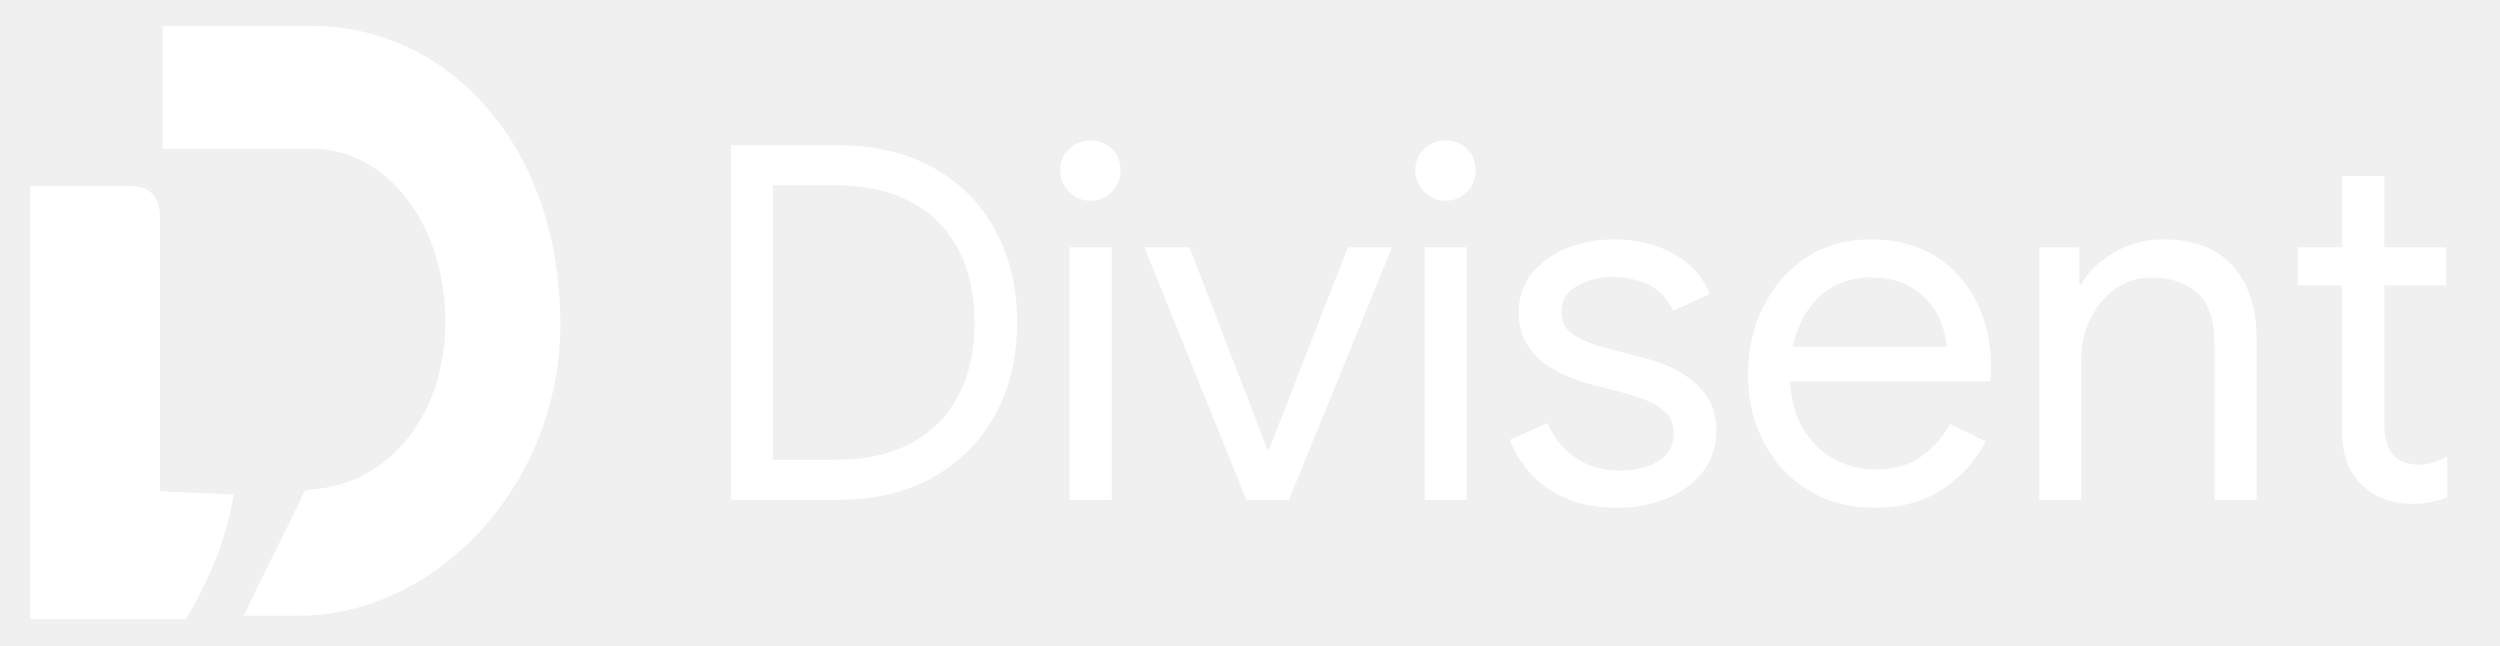
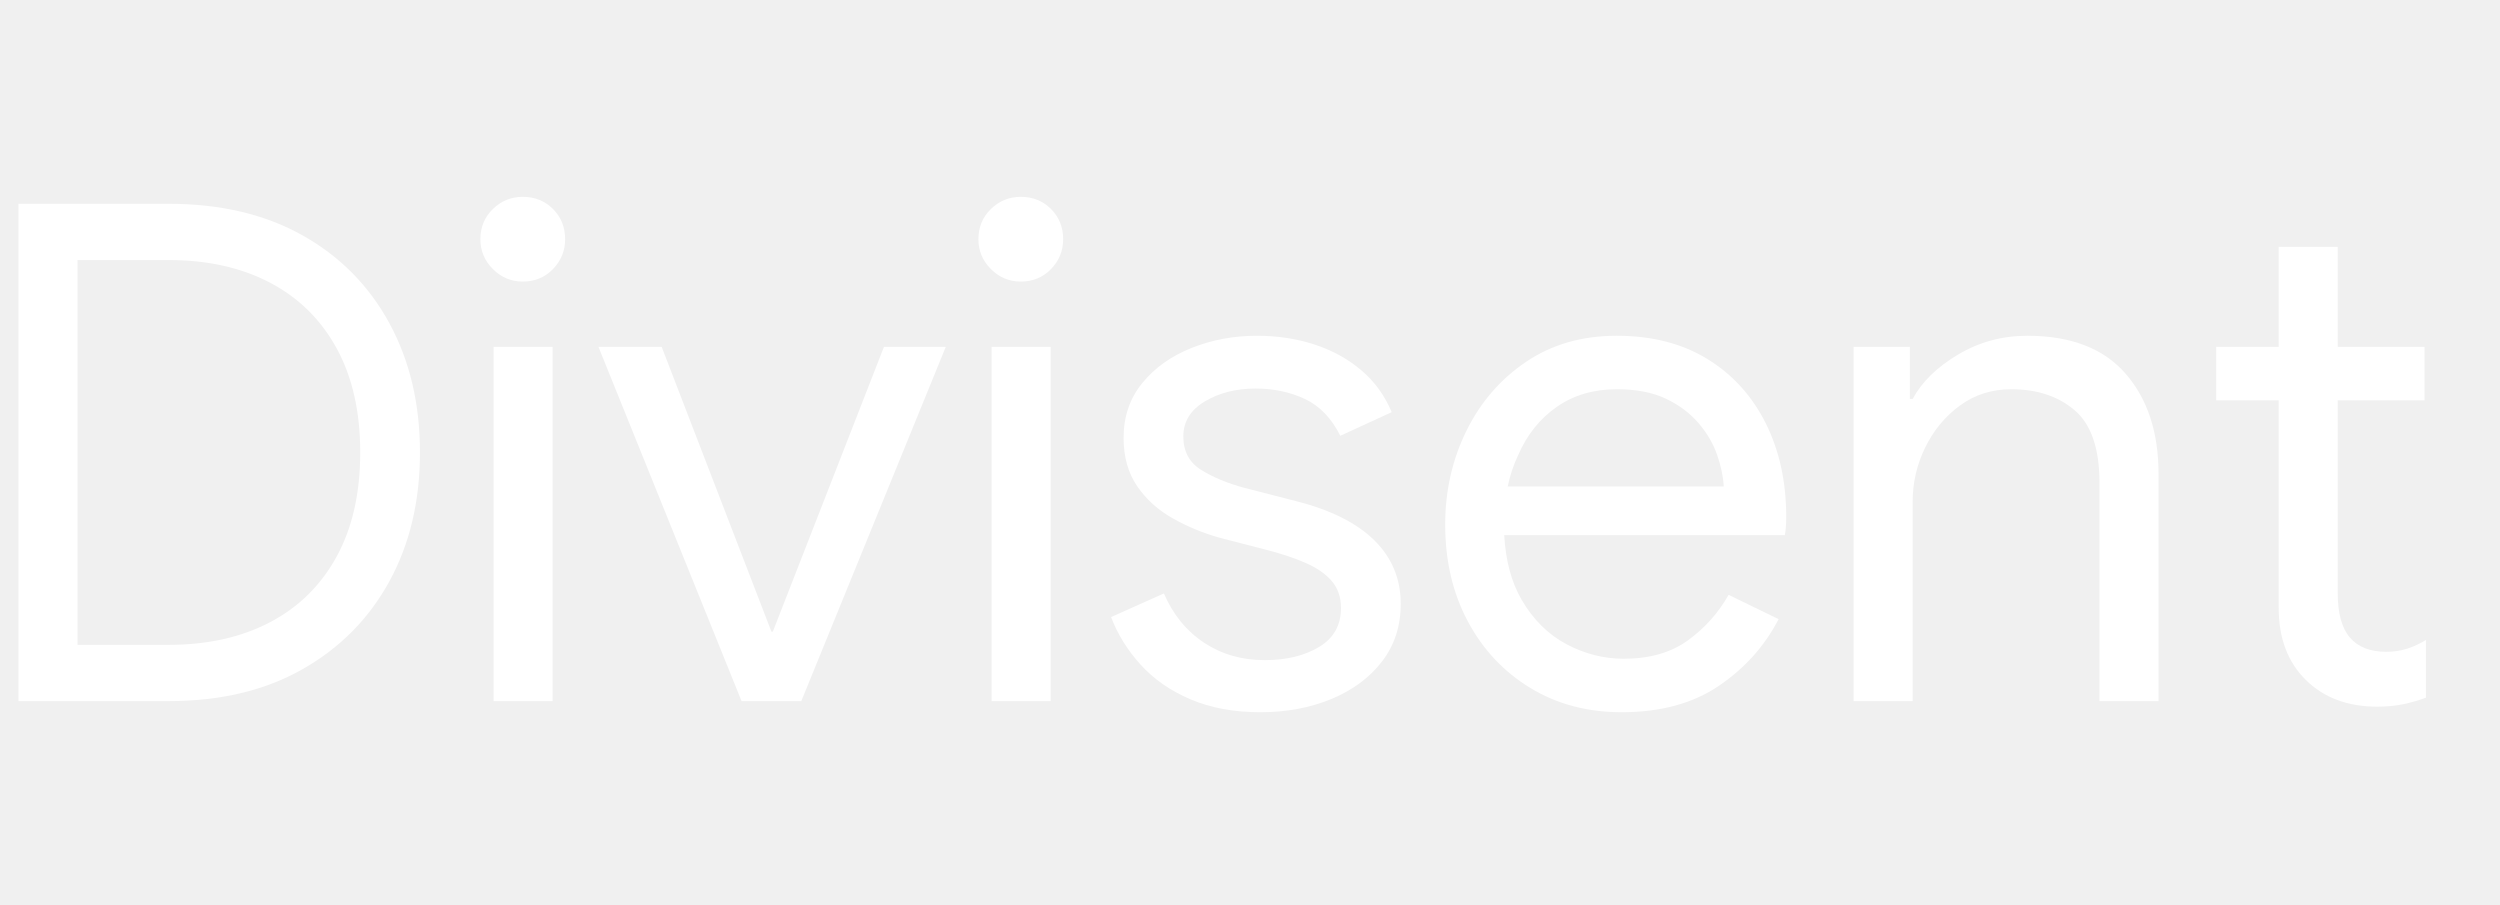
- <svg xmlns="http://www.w3.org/2000/svg" viewBox="40 0 2891 746" width="2891" height="746">
-   <g id="monogram">
-     <path fill="#ffffff" d="M75 215 L190 215 Q225 215 225 252 L225 568 L310 572 Q300 640 255 716 L75 716 Z" />
-     <path fill="#ffffff" d="M228 30 L400 30 C560 30 688 170 688 375 C688 560 545 712 385 712 L322 712 C345 662 372 612 392 568 L400 566 C490 560 555 480 555 372 C555 262 490 172 400 172 L228 172 Z" />
-   </g>
+ <svg xmlns="http://www.w3.org/2000/svg" viewBox="870 0 2061 746" width="2061" height="746">
  <g id="wordmark" fill="#ffffff">
    <path d="M885.237 578.0V168.0H1008.925Q1073.059 168.0 1119.441 194.054Q1165.824 220.109 1191.02 266.492Q1216.215 312.874 1216.215 373.0Q1216.215 433.126 1191.02 479.222Q1165.824 525.318 1119.441 551.659Q1073.059 578.0 1008.925 578.0ZM933.911 531.617H1008.925Q1057.025 531.617 1092.528 513.007Q1128.031 494.397 1147.5 458.894Q1166.969 423.391 1166.969 373.0Q1166.969 322.609 1147.5 287.106Q1128.031 251.603 1092.528 232.993Q1057.025 214.383 1008.925 214.383H933.911Z" />
    <path d="M1276.913 578.0V285.961H1325.587V578.0ZM1300.964 232.134Q1286.648 232.134 1276.341 221.827Q1266.034 211.52 1266.034 197.204Q1266.034 182.316 1276.341 172.295Q1286.648 162.274 1300.964 162.274Q1315.852 162.274 1325.873 172.295Q1335.894 182.316 1335.894 197.204Q1335.894 211.52 1325.873 221.827Q1315.852 232.134 1300.964 232.134Z" />
    <path d="M1481.341 578.0 1363.38 285.961H1415.489L1505.964 520.737H1507.109L1598.729 285.961H1649.693L1530.587 578.0Z" />
    <path d="M1687.486 578.0V285.961H1736.159V578.0ZM1711.536 232.134Q1697.221 232.134 1686.913 221.827Q1676.606 211.52 1676.606 197.204Q1676.606 182.316 1686.913 172.295Q1697.221 162.274 1711.536 162.274Q1726.425 162.274 1736.446 172.295Q1746.466 182.316 1746.466 197.204Q1746.466 211.52 1736.446 221.827Q1726.425 232.134 1711.536 232.134Z" />
    <path d="M1909.092 587.162Q1876.453 587.162 1851.543 576.568Q1826.634 565.975 1810.314 547.937Q1793.994 529.899 1785.978 508.712L1829.497 489.243Q1840.95 515.584 1862.709 529.899Q1884.469 544.215 1912.528 544.215Q1939.441 544.215 1957.479 533.335Q1975.517 522.455 1975.517 501.268Q1975.517 488.098 1968.073 479.222Q1960.628 470.346 1946.313 464.047Q1931.997 457.749 1911.383 452.595L1875.88 443.433Q1855.265 437.707 1836.941 427.399Q1818.617 417.092 1807.451 400.772Q1796.285 384.453 1796.285 360.975Q1796.285 334.634 1811.746 315.737Q1827.207 296.841 1852.402 286.82Q1877.598 276.799 1906.229 276.799Q1931.425 276.799 1953.471 283.957Q1975.517 291.115 1992.123 305.144Q2008.729 319.173 2017.318 339.788L1974.944 359.257Q1964.064 337.497 1945.74 328.908Q1927.416 320.318 1905.084 320.318Q1881.034 320.318 1863.282 330.912Q1845.531 341.506 1845.531 359.83Q1845.531 378.154 1860.133 387.316Q1874.735 396.478 1895.922 402.204L1938.296 413.084Q1981.243 423.964 2003.003 445.437Q2024.763 466.911 2024.763 497.832Q2024.763 525.318 2009.302 545.36Q1993.841 565.402 1967.5 576.282Q1941.159 587.162 1909.092 587.162Z" />
    <path d="M2206.858 587.162Q2164.483 587.162 2131.557 567.12Q2098.631 547.078 2080.021 512.148Q2061.411 477.218 2061.411 432.553Q2061.411 390.751 2078.876 355.249Q2096.341 319.746 2128.122 298.272Q2159.902 276.799 2202.849 276.799Q2246.369 276.799 2277.577 295.982Q2308.785 315.165 2325.677 348.95Q2342.57 382.735 2342.57 426.254Q2342.57 430.263 2342.284 434.271Q2341.997 438.279 2341.425 441.142H2110.084Q2111.802 472.637 2124.399 494.397Q2138.715 519.02 2161.334 531.045Q2183.953 543.07 2208.575 543.07Q2240.642 543.07 2261.543 527.895Q2282.444 512.721 2295.042 490.388L2336.271 510.43Q2319.092 543.642 2287.025 565.402Q2254.958 587.162 2206.858 587.162ZM2112.947 401.059H2291.034Q2290.461 389.034 2285.594 375.004Q2280.726 360.975 2270.133 348.663Q2259.539 336.352 2243.219 328.622Q2226.899 320.891 2202.849 320.891Q2174.218 320.891 2153.317 335.493Q2132.416 350.095 2121.536 375.291Q2115.81 387.316 2112.947 401.059Z" />
    <path d="M2398.115 578.0V285.961H2444.497V328.908H2446.788Q2458.24 307.721 2484.295 292.26Q2510.349 276.799 2541.271 276.799Q2595.098 276.799 2622.297 308.007Q2649.497 339.215 2649.497 390.751V578.0H2600.824V398.196Q2600.824 355.821 2580.496 338.356Q2560.168 320.891 2528.101 320.891Q2504.05 320.891 2485.726 334.348Q2467.402 347.804 2457.095 368.992Q2446.788 390.179 2446.788 413.656V578.0Z" />
    <path d="M2697.025 330.053V285.961H2748.561V203.503H2797.235V285.961H2868.813V330.053H2797.235V489.243Q2797.235 513.866 2807.256 525.605Q2817.277 537.344 2837.318 537.344Q2846.48 537.344 2854.497 534.767Q2862.514 532.19 2869.958 527.609V575.137Q2860.796 578.573 2851.061 580.577Q2841.327 582.581 2829.874 582.581Q2793.226 582.581 2770.894 560.535Q2748.561 538.489 2748.561 501.268V330.053Z" />
  </g>
</svg>
